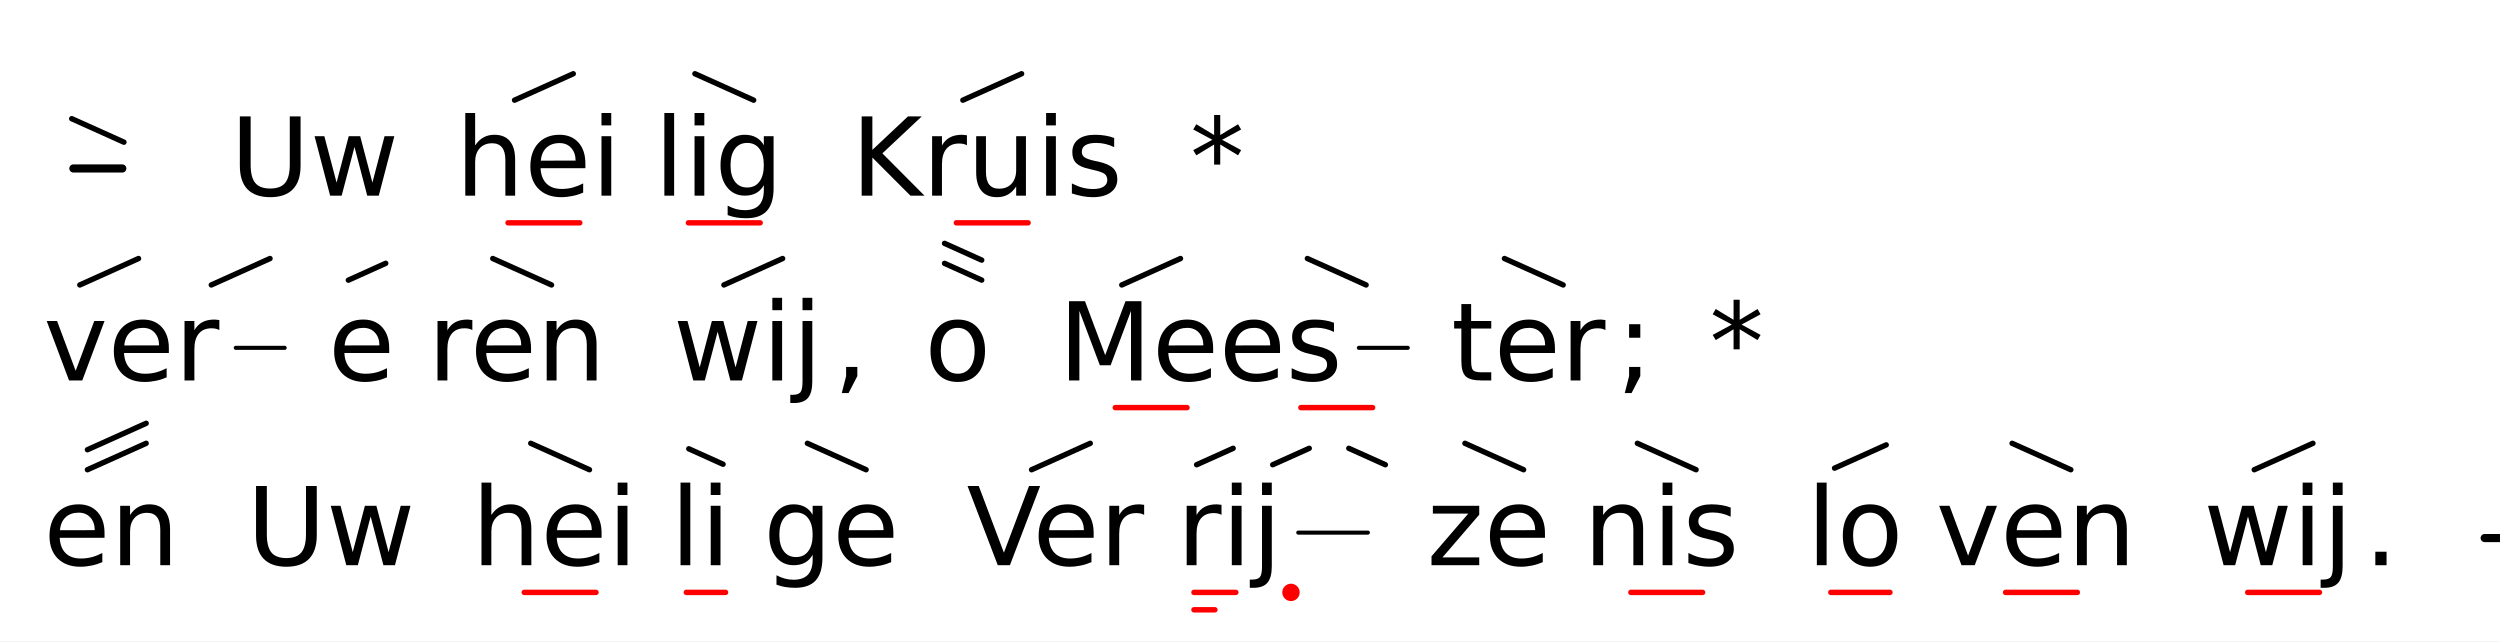
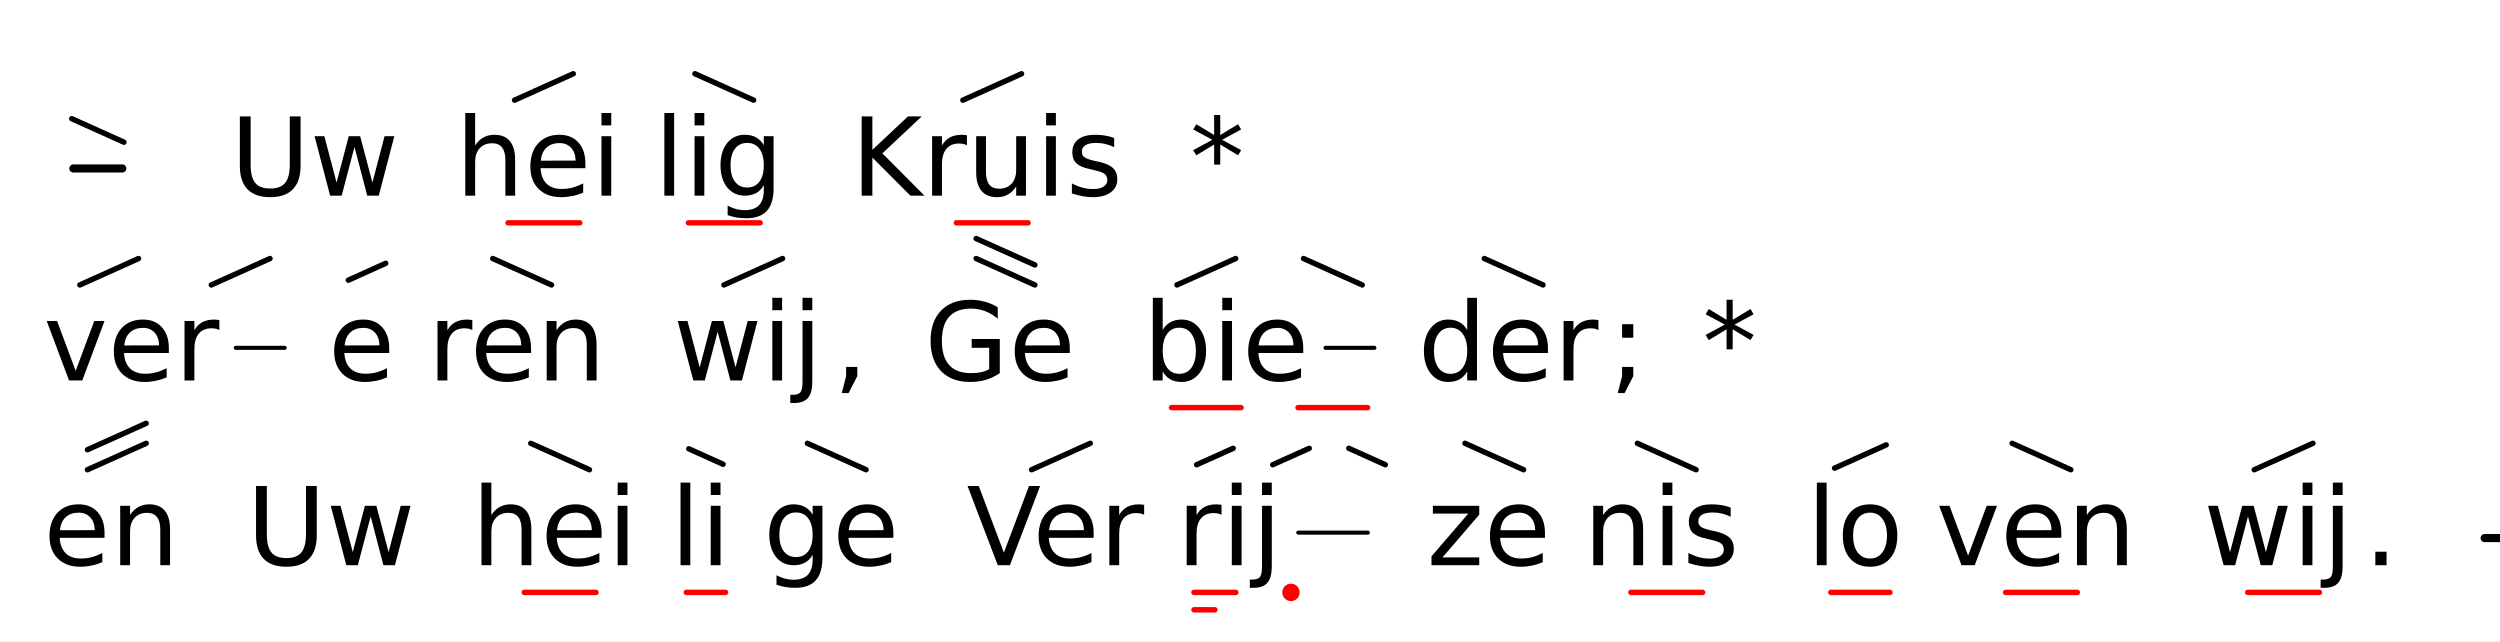
<svg xmlns="http://www.w3.org/2000/svg" class="vsa-svg" width="460" height="118" viewBox="0 0 460 118">
  <rect width="100%" height="100%" fill="white" />
  <g class="vsa-score">
    <g class="vsa-line" data-vsa-line="1">
      <g class="vsa-unit vsa-pitch-marker" data-vsa-unit="1">
        <g class="vsa-pitch-marker-upper-glyph vsa-upper-glyphs">
          <line class="vsa-glyph vsa-upper-glyph vsa-glyph-fall" x1="13.20" y1="21.84" x2="22.80" y2="26.16" stroke="black" stroke-width="1.00" stroke-linecap="round" />
        </g>
        <line class="vsa-pitch-marker-dash" x1="13.50" y1="31.00" x2="22.50" y2="31.00" stroke="black" stroke-width="1.50" stroke-linecap="round" />
      </g>
      <g class="vsa-unit vsa-unit-text" data-vsa-unit="3">
        <text class="vsa-text vsa-free-text" x="42.40" y="36.00" xml:space="preserve" font-family="DejaVu Sans" font-size="20.00">Uw</text>
      </g>
      <g class="vsa-unit vsa-unit-scope" data-vsa-unit="5">
        <text class="vsa-text vsa-sung-text" x="83.80" y="36.00" xml:space="preserve" font-family="DejaVu Sans" font-size="20.00">hei</text>
        <g class="vsa-glyph-group vsa-upper-glyphs">
          <line class="vsa-glyph vsa-upper-glyph vsa-glyph-rise" x1="94.68" y1="18.43" x2="105.48" y2="13.57" stroke="black" stroke-width="1.00" stroke-linecap="round" />
        </g>
        <g class="vsa-glyph-group vsa-lower-glyphs">
          <line class="vsa-glyph vsa-lower-glyph vsa-glyph-length" x1="93.48" y1="41.00" x2="106.68" y2="41.00" stroke="red" stroke-width="1.00" stroke-linecap="round" />
        </g>
      </g>
      <g class="vsa-unit vsa-unit-scope" data-vsa-unit="6">
        <text class="vsa-text vsa-sung-text" x="120.35" y="36.00" xml:space="preserve" font-family="DejaVu Sans" font-size="20.00">lig</text>
        <g class="vsa-glyph-group vsa-upper-glyphs">
          <line class="vsa-glyph vsa-upper-glyph vsa-glyph-fall" x1="127.87" y1="13.57" x2="138.67" y2="18.43" stroke="black" stroke-width="1.00" stroke-linecap="round" />
        </g>
        <g class="vsa-glyph-group vsa-lower-glyphs">
          <line class="vsa-glyph vsa-lower-glyph vsa-glyph-length" x1="126.67" y1="41.00" x2="139.87" y2="41.00" stroke="red" stroke-width="1.00" stroke-linecap="round" />
        </g>
      </g>
      <g class="vsa-unit vsa-unit-scope" data-vsa-unit="8">
        <text class="vsa-text vsa-sung-text" x="156.58" y="36.00" xml:space="preserve" font-family="DejaVu Sans" font-size="20.00">Kruis</text>
        <g class="vsa-glyph-group vsa-upper-glyphs">
          <line class="vsa-glyph vsa-upper-glyph vsa-glyph-rise" x1="177.17" y1="18.43" x2="187.97" y2="13.57" stroke="black" stroke-width="1.00" stroke-linecap="round" />
        </g>
        <g class="vsa-glyph-group vsa-lower-glyphs">
          <line class="vsa-glyph vsa-lower-glyph vsa-glyph-length" x1="175.97" y1="41.00" x2="189.17" y2="41.00" stroke="red" stroke-width="1.00" stroke-linecap="round" />
        </g>
      </g>
      <g class="vsa-unit vsa-unit-text" data-vsa-unit="10">
        <text class="vsa-text vsa-free-text" x="218.96" y="36.00" xml:space="preserve" font-family="DejaVu Sans" font-size="20.00">*</text>
      </g>
    </g>
    <g class="vsa-line" data-vsa-line="2">
      <g class="vsa-unit vsa-unit-scope" data-vsa-unit="1">
        <text class="vsa-text vsa-sung-text" x="8.00" y="70.00" xml:space="preserve" font-family="DejaVu Sans" font-size="20.00">ver</text>
        <line class="vsa-filler-line" x1="43.38" y1="64.00" x2="52.38" y2="64.00" stroke="black" stroke-width="0.75" stroke-linecap="round" />
        <g class="vsa-glyph-group vsa-upper-glyphs">
          <line class="vsa-glyph vsa-upper-glyph vsa-glyph-rise" x1="14.69" y1="52.43" x2="25.49" y2="47.57" stroke="black" stroke-width="1.00" stroke-linecap="round" />
          <line class="vsa-glyph vsa-upper-glyph vsa-glyph-rise" x1="38.88" y1="52.43" x2="49.68" y2="47.57" stroke="black" stroke-width="1.00" stroke-linecap="round" />
        </g>
        <g class="vsa-glyph-group vsa-lower-glyphs">
</g>
      </g>
      <g class="vsa-unit vsa-unit-scope" data-vsa-unit="2">
        <text class="vsa-text vsa-sung-text" x="60.38" y="70.00" xml:space="preserve" font-family="DejaVu Sans" font-size="20.00">e</text>
        <g class="vsa-glyph-group vsa-upper-glyphs">
          <line class="vsa-glyph vsa-upper-glyph vsa-glyph-rise" x1="64.10" y1="51.55" x2="70.97" y2="48.45" stroke="black" stroke-width="1.00" stroke-linecap="round" />
        </g>
        <g class="vsa-glyph-group vsa-lower-glyphs">
</g>
      </g>
      <g class="vsa-unit vsa-unit-scope" data-vsa-unit="3">
        <text class="vsa-text vsa-sung-text" x="78.69" y="70.00" xml:space="preserve" font-family="DejaVu Sans" font-size="20.00">ren</text>
        <g class="vsa-glyph-group vsa-upper-glyphs">
          <line class="vsa-glyph vsa-upper-glyph vsa-glyph-fall" x1="90.67" y1="47.57" x2="101.48" y2="52.43" stroke="black" stroke-width="1.00" stroke-linecap="round" />
        </g>
        <g class="vsa-glyph-group vsa-lower-glyphs">
</g>
      </g>
      <g class="vsa-unit vsa-unit-scope" data-vsa-unit="5">
        <text class="vsa-text vsa-sung-text" x="123.86" y="70.00" xml:space="preserve" font-family="DejaVu Sans" font-size="20.00">wij</text>
        <g class="vsa-glyph-group vsa-upper-glyphs">
          <line class="vsa-glyph vsa-upper-glyph vsa-glyph-rise" x1="133.20" y1="52.43" x2="144.00" y2="47.57" stroke="black" stroke-width="1.00" stroke-linecap="round" />
        </g>
        <g class="vsa-glyph-group vsa-lower-glyphs">
</g>
      </g>
      <g class="vsa-unit vsa-unit-text" data-vsa-unit="6">
        <text class="vsa-text vsa-free-text" x="153.34" y="70.00" xml:space="preserve" font-family="DejaVu Sans" font-size="20.00">,</text>
      </g>
      <g class="vsa-unit vsa-unit-scope" data-vsa-unit="8">
-         <text class="vsa-text vsa-sung-text" x="170.10" y="70.00" xml:space="preserve" font-family="DejaVu Sans" font-size="20.00">o</text>
-         <g class="vsa-glyph-group vsa-upper-glyphs">
-           <line class="vsa-glyph vsa-upper-glyph vsa-glyph-fall" x1="173.80" y1="48.46" x2="180.63" y2="51.54" stroke="black" stroke-width="1.00" stroke-linecap="round" />
-           <line class="vsa-glyph vsa-upper-glyph vsa-glyph-fall" x1="173.80" y1="44.78" x2="180.63" y2="47.86" stroke="black" stroke-width="1.00" stroke-linecap="round" />
+         <text class="vsa-text vsa-sung-text" x="170.10" y="70.00" xml:space="preserve" font-family="DejaVu Sans" font-size="20.00">Ge</text>
+         <g class="vsa-glyph-group vsa-upper-glyphs">
+           <line class="vsa-glyph vsa-upper-glyph vsa-glyph-fall" x1="179.61" y1="47.57" x2="190.41" y2="52.43" stroke="black" stroke-width="1.00" stroke-linecap="round" />
+           <line class="vsa-glyph vsa-upper-glyph vsa-glyph-fall" x1="179.61" y1="43.89" x2="190.41" y2="48.75" stroke="black" stroke-width="1.00" stroke-linecap="round" />
        </g>
        <g class="vsa-glyph-group vsa-lower-glyphs">
</g>
      </g>
      <g class="vsa-unit vsa-unit-scope" data-vsa-unit="10">
-         <text class="vsa-text vsa-sung-text" x="194.73" y="70.00" xml:space="preserve" font-family="DejaVu Sans" font-size="20.00">Mees</text>
-         <line class="vsa-filler-line" x1="250.03" y1="64.00" x2="259.03" y2="64.00" stroke="black" stroke-width="0.75" stroke-linecap="round" />
-         <g class="vsa-glyph-group vsa-upper-glyphs">
-           <line class="vsa-glyph vsa-upper-glyph vsa-glyph-rise" x1="206.41" y1="52.43" x2="217.21" y2="47.57" stroke="black" stroke-width="1.00" stroke-linecap="round" />
-           <line class="vsa-glyph vsa-upper-glyph vsa-glyph-fall" x1="240.56" y1="47.57" x2="251.36" y2="52.43" stroke="black" stroke-width="1.00" stroke-linecap="round" />
-         </g>
-         <g class="vsa-glyph-group vsa-lower-glyphs">
-           <line class="vsa-glyph vsa-lower-glyph vsa-glyph-length" x1="205.21" y1="75.00" x2="218.41" y2="75.00" stroke="red" stroke-width="1.00" stroke-linecap="round" />
-           <line class="vsa-glyph vsa-lower-glyph vsa-glyph-length" x1="239.36" y1="75.00" x2="252.56" y2="75.00" stroke="red" stroke-width="1.00" stroke-linecap="round" />
+         <text class="vsa-text vsa-sung-text" x="210.31" y="70.00" xml:space="preserve" font-family="DejaVu Sans" font-size="20.00">bie</text>
+         <line class="vsa-filler-line" x1="243.89" y1="64.00" x2="252.89" y2="64.00" stroke="black" stroke-width="0.75" stroke-linecap="round" />
+         <g class="vsa-glyph-group vsa-upper-glyphs">
+           <line class="vsa-glyph vsa-upper-glyph vsa-glyph-rise" x1="216.56" y1="52.43" x2="227.36" y2="47.57" stroke="black" stroke-width="1.00" stroke-linecap="round" />
+           <line class="vsa-glyph vsa-upper-glyph vsa-glyph-fall" x1="239.85" y1="47.57" x2="250.65" y2="52.43" stroke="black" stroke-width="1.00" stroke-linecap="round" />
+         </g>
+         <g class="vsa-glyph-group vsa-lower-glyphs">
+           <line class="vsa-glyph vsa-lower-glyph vsa-glyph-length" x1="215.55" y1="75.00" x2="228.36" y2="75.00" stroke="red" stroke-width="1.00" stroke-linecap="round" />
+           <line class="vsa-glyph vsa-lower-glyph vsa-glyph-length" x1="238.84" y1="75.00" x2="251.65" y2="75.00" stroke="red" stroke-width="1.00" stroke-linecap="round" />
        </g>
      </g>
      <g class="vsa-unit vsa-unit-scope" data-vsa-unit="11">
-         <text class="vsa-text vsa-sung-text" x="267.03" y="70.00" xml:space="preserve" font-family="DejaVu Sans" font-size="20.00">ter</text>
-         <g class="vsa-glyph-group vsa-upper-glyphs">
-           <line class="vsa-glyph vsa-upper-glyph vsa-glyph-fall" x1="276.82" y1="47.57" x2="287.62" y2="52.43" stroke="black" stroke-width="1.00" stroke-linecap="round" />
+         <text class="vsa-text vsa-sung-text" x="260.89" y="70.00" xml:space="preserve" font-family="DejaVu Sans" font-size="20.00">der</text>
+         <g class="vsa-glyph-group vsa-upper-glyphs">
+           <line class="vsa-glyph vsa-upper-glyph vsa-glyph-fall" x1="273.11" y1="47.57" x2="283.91" y2="52.43" stroke="black" stroke-width="1.00" stroke-linecap="round" />
        </g>
        <g class="vsa-glyph-group vsa-lower-glyphs">
</g>
      </g>
      <g class="vsa-unit vsa-unit-text" data-vsa-unit="12">
-         <text class="vsa-text vsa-free-text" x="297.41" y="70.00" xml:space="preserve" font-family="DejaVu Sans" font-size="20.00">;</text>
+         <text class="vsa-text vsa-free-text" x="296.12" y="70.00" xml:space="preserve" font-family="DejaVu Sans" font-size="20.00">;</text>
      </g>
      <g class="vsa-unit vsa-unit-text" data-vsa-unit="14">
-         <text class="vsa-text vsa-free-text" x="314.54" y="70.00" xml:space="preserve" font-family="DejaVu Sans" font-size="20.00">*</text>
+         <text class="vsa-text vsa-free-text" x="313.25" y="70.00" xml:space="preserve" font-family="DejaVu Sans" font-size="20.00">*</text>
      </g>
    </g>
    <g class="vsa-line" data-vsa-line="3">
      <g class="vsa-unit vsa-unit-scope" data-vsa-unit="1">
        <text class="vsa-text vsa-sung-text" x="8.00" y="104.00" xml:space="preserve" font-family="DejaVu Sans" font-size="20.00">en</text>
        <g class="vsa-glyph-group vsa-upper-glyphs">
          <line class="vsa-glyph vsa-upper-glyph vsa-glyph-rise" x1="16.09" y1="86.43" x2="26.89" y2="81.57" stroke="black" stroke-width="1.00" stroke-linecap="round" />
          <line class="vsa-glyph vsa-upper-glyph vsa-glyph-rise" x1="16.09" y1="82.75" x2="26.89" y2="77.89" stroke="black" stroke-width="1.00" stroke-linecap="round" />
        </g>
        <g class="vsa-glyph-group vsa-lower-glyphs">
</g>
      </g>
      <g class="vsa-unit vsa-unit-text" data-vsa-unit="3">
        <text class="vsa-text vsa-free-text" x="45.38" y="104.00" xml:space="preserve" font-family="DejaVu Sans" font-size="20.00">Uw</text>
      </g>
      <g class="vsa-unit vsa-unit-scope" data-vsa-unit="5">
        <text class="vsa-text vsa-sung-text" x="86.78" y="104.00" xml:space="preserve" font-family="DejaVu Sans" font-size="20.00">hei</text>
        <g class="vsa-glyph-group vsa-upper-glyphs">
          <line class="vsa-glyph vsa-upper-glyph vsa-glyph-fall" x1="97.66" y1="81.57" x2="108.46" y2="86.43" stroke="black" stroke-width="1.00" stroke-linecap="round" />
        </g>
        <g class="vsa-glyph-group vsa-lower-glyphs">
          <line class="vsa-glyph vsa-lower-glyph vsa-glyph-length" x1="96.46" y1="109.00" x2="109.66" y2="109.00" stroke="red" stroke-width="1.00" stroke-linecap="round" />
        </g>
      </g>
      <g class="vsa-unit vsa-unit-scope" data-vsa-unit="6">
        <text class="vsa-text vsa-sung-text" x="123.33" y="104.00" xml:space="preserve" font-family="DejaVu Sans" font-size="20.00">li</text>
        <g class="vsa-glyph-group vsa-upper-glyphs">
          <line class="vsa-glyph vsa-upper-glyph vsa-glyph-fall" x1="126.74" y1="82.58" x2="133.04" y2="85.42" stroke="black" stroke-width="1.00" stroke-linecap="round" />
        </g>
        <g class="vsa-glyph-group vsa-lower-glyphs">
          <line class="vsa-glyph vsa-lower-glyph vsa-glyph-length" x1="126.28" y1="109.00" x2="133.50" y2="109.00" stroke="red" stroke-width="1.00" stroke-linecap="round" />
        </g>
      </g>
      <g class="vsa-unit vsa-unit-scope" data-vsa-unit="7">
        <text class="vsa-text vsa-sung-text" x="140.45" y="104.00" xml:space="preserve" font-family="DejaVu Sans" font-size="20.00">ge</text>
        <g class="vsa-glyph-group vsa-upper-glyphs">
          <line class="vsa-glyph vsa-upper-glyph vsa-glyph-fall" x1="148.56" y1="81.57" x2="159.36" y2="86.43" stroke="black" stroke-width="1.00" stroke-linecap="round" />
        </g>
        <g class="vsa-glyph-group vsa-lower-glyphs">
</g>
      </g>
      <g class="vsa-unit vsa-unit-scope" data-vsa-unit="9">
        <text class="vsa-text vsa-sung-text" x="177.87" y="104.00" xml:space="preserve" font-family="DejaVu Sans" font-size="20.00">Ver</text>
        <g class="vsa-glyph-group vsa-upper-glyphs">
          <line class="vsa-glyph vsa-upper-glyph vsa-glyph-rise" x1="189.81" y1="86.43" x2="200.61" y2="81.57" stroke="black" stroke-width="1.00" stroke-linecap="round" />
        </g>
        <g class="vsa-glyph-group vsa-lower-glyphs">
</g>
      </g>
      <g class="vsa-unit vsa-unit-scope" data-vsa-unit="10">
        <text class="vsa-text vsa-sung-text" x="216.54" y="104.00" xml:space="preserve" font-family="DejaVu Sans" font-size="20.00">rij</text>
        <line class="vsa-filler-line" x1="238.88" y1="98.00" x2="251.69" y2="98.00" stroke="black" stroke-width="0.75" stroke-linecap="round" />
        <g class="vsa-glyph-group vsa-upper-glyphs">
          <line class="vsa-glyph vsa-upper-glyph vsa-glyph-rise" x1="220.18" y1="85.51" x2="226.90" y2="82.49" stroke="black" stroke-width="1.00" stroke-linecap="round" />
          <line class="vsa-glyph vsa-upper-glyph vsa-glyph-rise" x1="234.18" y1="85.51" x2="240.90" y2="82.49" stroke="black" stroke-width="1.00" stroke-linecap="round" />
          <line class="vsa-glyph vsa-upper-glyph vsa-glyph-fall" x1="248.18" y1="82.49" x2="254.90" y2="85.51" stroke="black" stroke-width="1.00" stroke-linecap="round" />
        </g>
        <g class="vsa-glyph-group vsa-lower-glyphs">
          <line class="vsa-glyph vsa-lower-glyph vsa-glyph-length" x1="219.69" y1="109.00" x2="227.39" y2="109.00" stroke="red" stroke-width="1.00" stroke-linecap="round" />
          <line class="vsa-glyph vsa-lower-glyph vsa-glyph-length" x1="219.69" y1="112.20" x2="223.54" y2="112.20" stroke="red" stroke-width="1.00" stroke-linecap="round" />
          <circle class="vsa-glyph vsa-lower-glyph vsa-glyph-dot" cx="237.54" cy="109.00" r="1.60" fill="red" stroke="none" />
        </g>
      </g>
      <g class="vsa-unit vsa-unit-scope" data-vsa-unit="11">
        <text class="vsa-text vsa-sung-text" x="262.54" y="104.00" xml:space="preserve" font-family="DejaVu Sans" font-size="20.00">ze</text>
        <g class="vsa-glyph-group vsa-upper-glyphs">
          <line class="vsa-glyph vsa-upper-glyph vsa-glyph-fall" x1="269.55" y1="81.57" x2="280.34" y2="86.43" stroke="black" stroke-width="1.00" stroke-linecap="round" />
        </g>
        <g class="vsa-glyph-group vsa-lower-glyphs">
</g>
      </g>
      <g class="vsa-unit vsa-unit-scope" data-vsa-unit="12">
        <text class="vsa-text vsa-sung-text" x="291.35" y="104.00" xml:space="preserve" font-family="DejaVu Sans" font-size="20.00">nis</text>
        <g class="vsa-glyph-group vsa-upper-glyphs">
          <line class="vsa-glyph vsa-upper-glyph vsa-glyph-fall" x1="301.28" y1="81.57" x2="312.08" y2="86.43" stroke="black" stroke-width="1.00" stroke-linecap="round" />
        </g>
        <g class="vsa-glyph-group vsa-lower-glyphs">
          <line class="vsa-glyph vsa-lower-glyph vsa-glyph-length" x1="300.08" y1="109.00" x2="313.28" y2="109.00" stroke="red" stroke-width="1.00" stroke-linecap="round" />
        </g>
      </g>
      <g class="vsa-unit vsa-unit-scope" data-vsa-unit="14">
        <text class="vsa-text vsa-sung-text" x="332.41" y="104.00" xml:space="preserve" font-family="DejaVu Sans" font-size="20.00">lo</text>
        <g class="vsa-glyph-group vsa-upper-glyphs">
          <line class="vsa-glyph vsa-upper-glyph vsa-glyph-rise" x1="337.56" y1="86.14" x2="347.06" y2="81.86" stroke="black" stroke-width="1.00" stroke-linecap="round" />
        </g>
        <g class="vsa-glyph-group vsa-lower-glyphs">
          <line class="vsa-glyph vsa-lower-glyph vsa-glyph-length" x1="336.87" y1="109.00" x2="347.75" y2="109.00" stroke="red" stroke-width="1.00" stroke-linecap="round" />
        </g>
      </g>
      <g class="vsa-unit vsa-unit-scope" data-vsa-unit="15">
        <text class="vsa-text vsa-sung-text" x="356.21" y="104.00" xml:space="preserve" font-family="DejaVu Sans" font-size="20.00">ven</text>
        <g class="vsa-glyph-group vsa-upper-glyphs">
          <line class="vsa-glyph vsa-upper-glyph vsa-glyph-fall" x1="370.23" y1="81.57" x2="381.03" y2="86.43" stroke="black" stroke-width="1.00" stroke-linecap="round" />
        </g>
        <g class="vsa-glyph-group vsa-lower-glyphs">
          <line class="vsa-glyph vsa-lower-glyph vsa-glyph-length" x1="369.03" y1="109.00" x2="382.23" y2="109.00" stroke="red" stroke-width="1.00" stroke-linecap="round" />
        </g>
      </g>
      <g class="vsa-unit vsa-unit-scope" data-vsa-unit="17">
        <text class="vsa-text vsa-sung-text" x="405.44" y="104.00" xml:space="preserve" font-family="DejaVu Sans" font-size="20.00">wij</text>
        <g class="vsa-glyph-group vsa-upper-glyphs">
          <line class="vsa-glyph vsa-upper-glyph vsa-glyph-rise" x1="414.78" y1="86.43" x2="425.58" y2="81.57" stroke="black" stroke-width="1.00" stroke-linecap="round" />
        </g>
        <g class="vsa-glyph-group vsa-lower-glyphs">
          <line class="vsa-glyph vsa-lower-glyph vsa-glyph-length" x1="413.58" y1="109.00" x2="426.78" y2="109.00" stroke="red" stroke-width="1.00" stroke-linecap="round" />
        </g>
      </g>
      <g class="vsa-unit vsa-unit-text" data-vsa-unit="18">
        <text class="vsa-text vsa-free-text" x="434.92" y="104.00" xml:space="preserve" font-family="DejaVu Sans" font-size="20.00">.</text>
      </g>
      <g class="vsa-unit vsa-pitch-marker" data-vsa-unit="20">
        <line class="vsa-pitch-marker-dash" x1="457.18" y1="99.00" x2="466.18" y2="99.00" stroke="black" stroke-width="1.50" stroke-linecap="round" />
      </g>
    </g>
  </g>
</svg>
